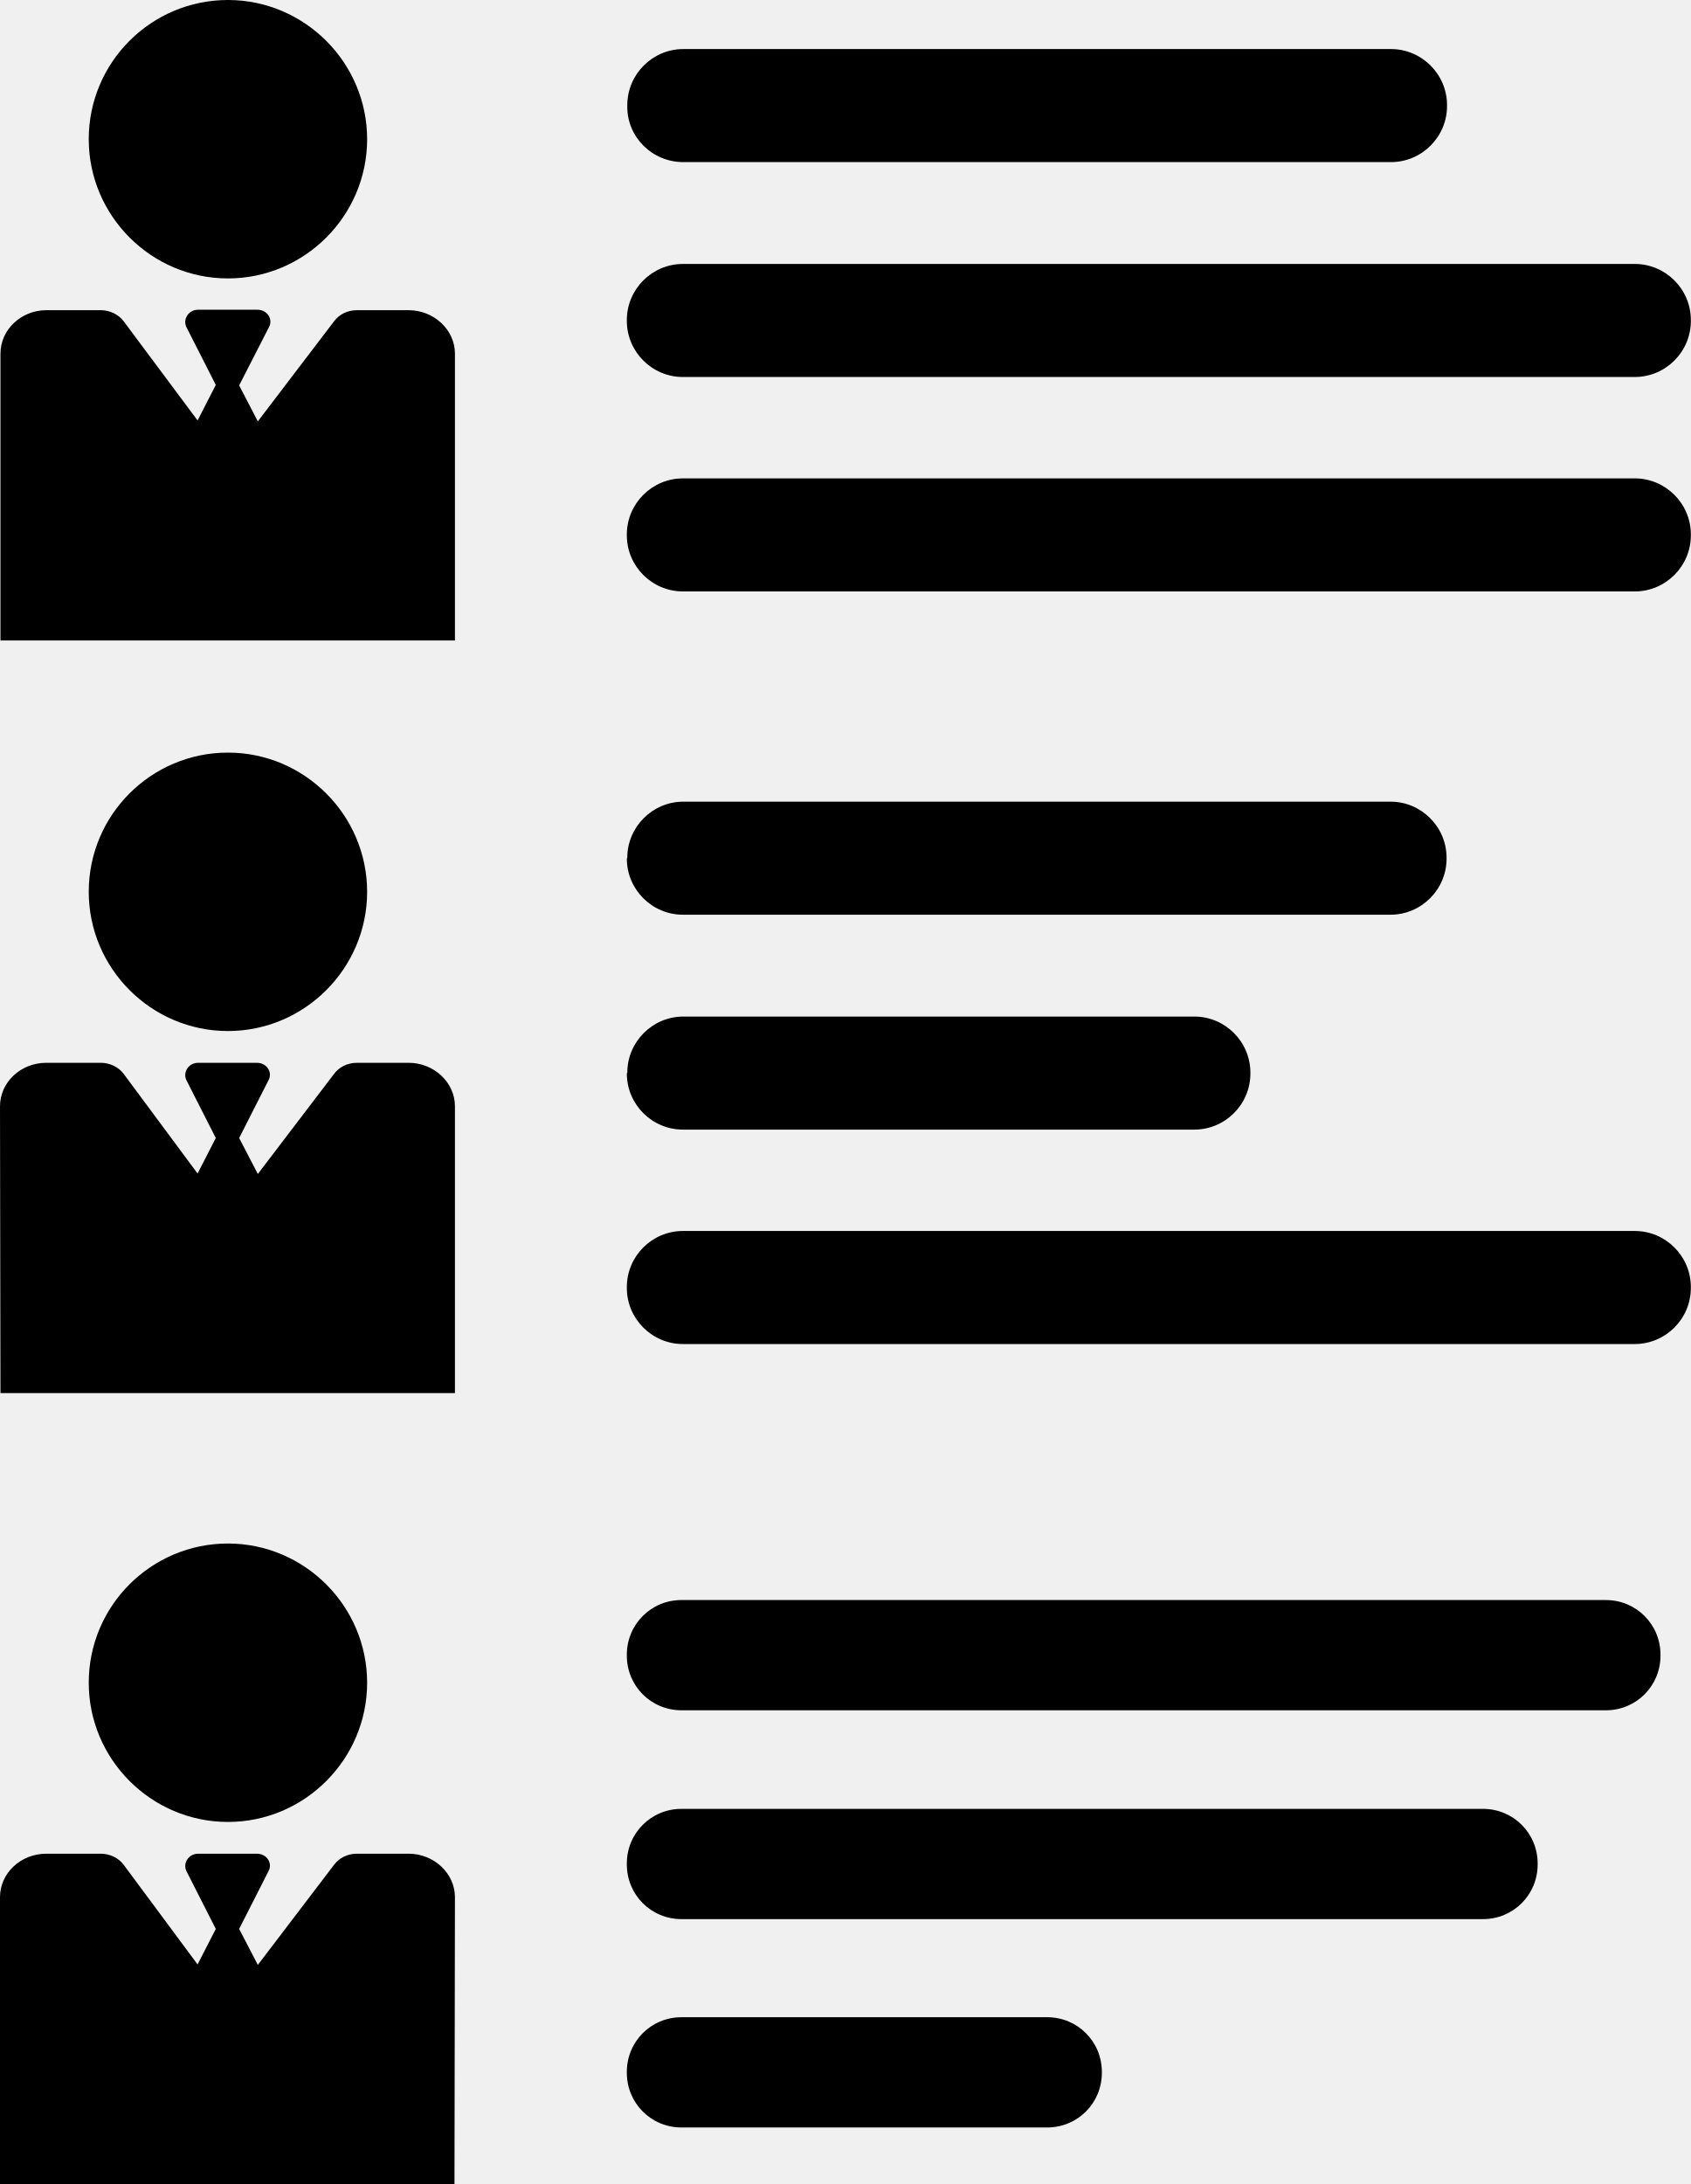
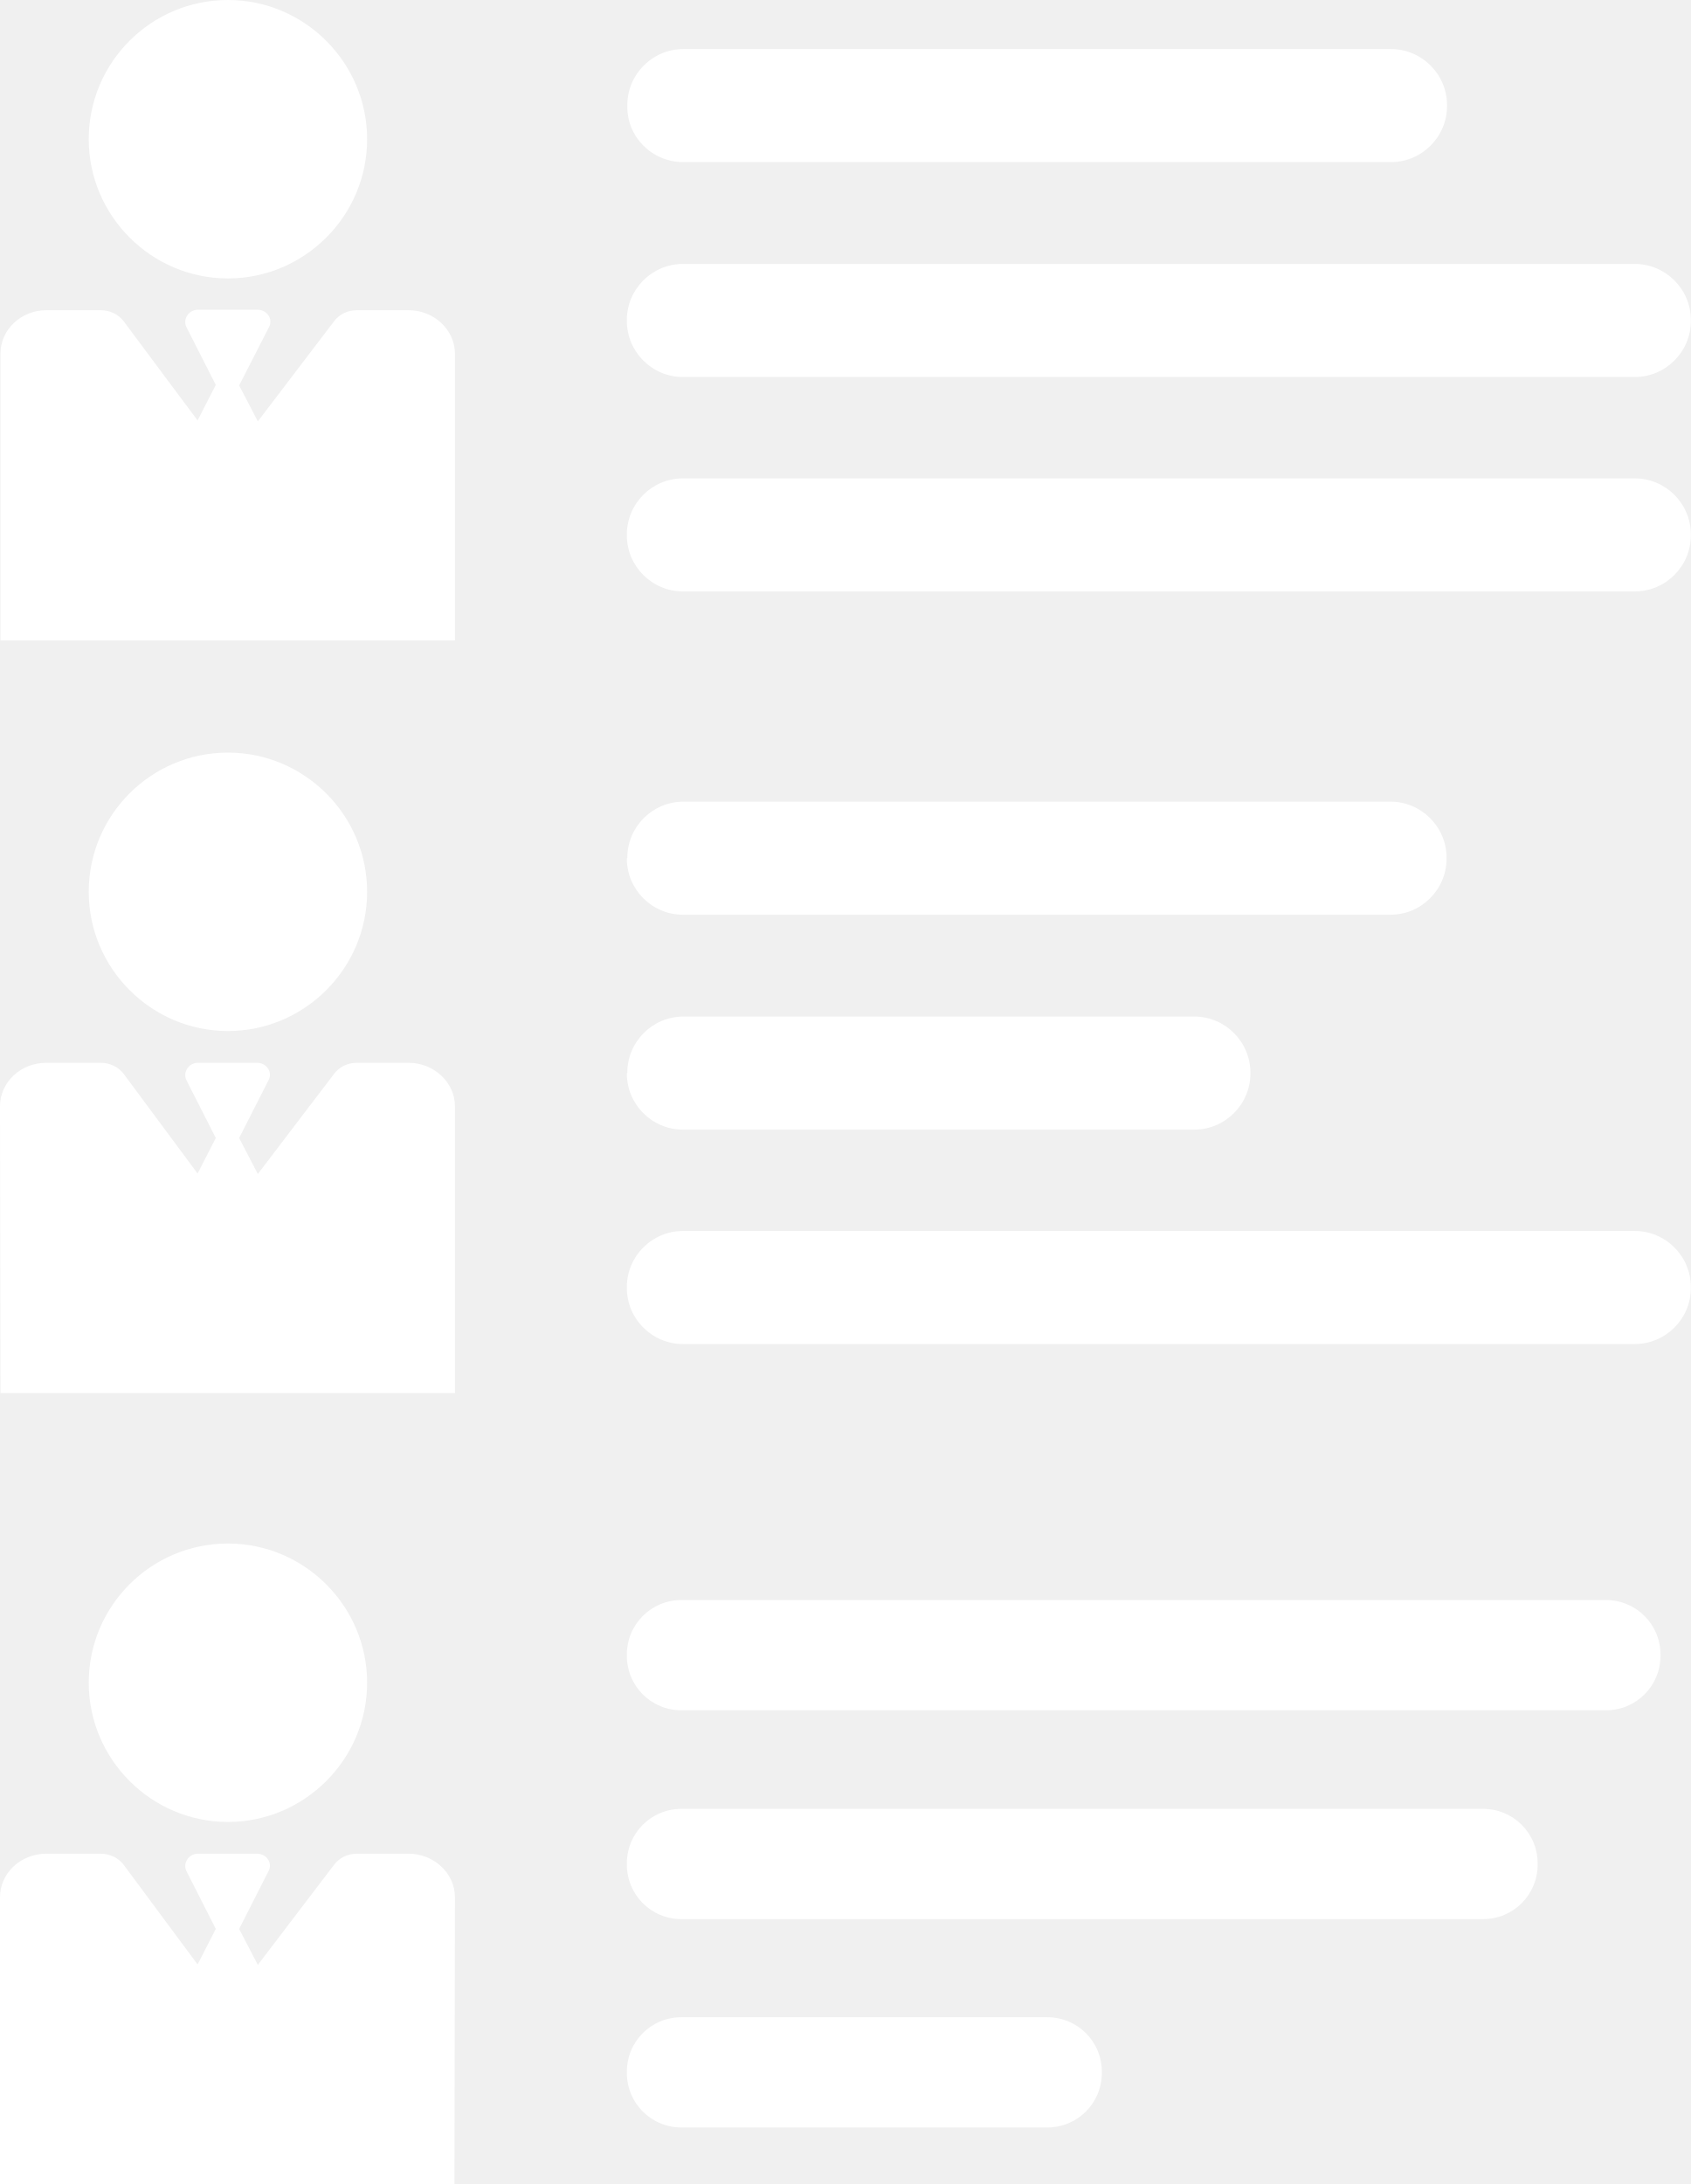
<svg xmlns="http://www.w3.org/2000/svg" version="1.1" id="q_six_bg" x="0px" y="0px" viewBox="0 0 362 467.5">
+   <style type="text/css">
+         .st0 {
+             fill: #FFFFFF;
+         }
+     </style>
  <g>
    <path class="st0" d="M146.3,34.7h151.5c6.6,0,12-5.4,12-12v-0.2c0-6.6-5.4-12-12-12H146.3c-6.6,0-12,5.4-12,12v0.2   C134.2,29.3,139.6,34.7,146.3,34.7L146.3,34.7z M146.3,34.7" />
    <path class="st0" d="M134.2,68.7c0,6.6,5.4,12,12,12H350c6.6,0,12-5.4,12-12v-0.2c0-6.6-5.4-12-12-12H146.2c-6.6,0-12,5.4-12,12   V68.7z M134.2,68.7" />
    <path class="st0" d="M134.2,114.6c0,6.6,5.4,12,12,12H350c6.6,0,12-5.4,12-12v-0.2c0-6.6-5.4-12-12-12H146.2c-6.6,0-12,5.4-12,12   V114.6z M134.2,114.6" />
    <path class="st0" d="M134.2,183.8c0,6.6,5.4,12,12,12h151.5c6.6,0,12-5.4,12-12v-0.2c0-6.6-5.4-12-12-12H146.3c-6.6,0-12,5.4-12,12   L134.2,183.8z M134.2,183.8" />
    <path class="st0" d="M134.2,229.8c0,6.6,5.4,12,12,12h109.5c6.6,0,12-5.4,12-12v-0.2c0-6.6-5.4-12-12-12H146.3c-6.6,0-12,5.4-12,12   L134.2,229.8z M134.2,229.8" />
    <path class="st0" d="M134.2,275.7c0,6.6,5.4,12,12,12H350c6.6,0,12-5.4,12-12v-0.2c0-6.6-5.4-12-12-12H146.2c-6.6,0-12,5.4-12,12   V275.7z M134.2,275.7" />
    <path class="st0" d="M134.2,354.4c0,6.5,5.2,11.7,11.7,11.7h197.9c6.5,0,11.7-5.2,11.7-11.7v-0.2c0-6.5-5.2-11.7-11.7-11.7H145.9   c-6.5,0-11.7,5.2-11.7,11.7V354.4z M134.2,354.4" />
    <path class="st0" d="M134.2,399.1c0,6.5,5.2,11.7,11.7,11.7h171.6c6.5,0,11.7-5.2,11.7-11.7v-0.2c0-6.5-5.2-11.7-11.7-11.7H145.9   c-6.5,0-11.7,5.2-11.7,11.7V399.1z M134.2,399.1" />
    <path class="st0" d="M134.2,443.7c0,6.5,5.2,11.7,11.7,11.7h78.3c6.5,0,11.7-5.2,11.7-11.7v-0.2c0-6.5-5.2-11.7-11.7-11.7h-78.3   c-6.5,0-11.7,5.2-11.7,11.7V443.7z M134.2,443.7" />
    <path class="st0" d="M0.1,75.7v61.4h97.3V75.7c0-5.1-4.5-9.3-9.9-9.3H76.4c-2,0-3.8,0.9-4.9,2.4L55.2,90.2l-4-7.7L57.6,70   c0.9-1.7-0.4-3.7-2.5-3.7H42.4c-2,0-3.3,2-2.5,3.7l6.3,12.4l-3.9,7.6L26.5,68.8c-1.1-1.5-3-2.4-4.9-2.4H9.9   C4.6,66.4,0.1,70.5,0.1,75.7L0.1,75.7z M0.1,75.7" />
    <path class="st0" d="M48.8,59.6c16.4,0,29.8-13.4,29.8-29.8C78.6,13.4,65.2,0,48.8,0C32.4,0,19,13.3,19,29.8   C19,46.2,32.4,59.6,48.8,59.6L48.8,59.6z M48.8,59.6" />
    <path class="st0" d="M0.1,298.2h97.3v-61.4c0-5.1-4.5-9.3-9.9-9.3H76.4c-2,0-3.8,0.9-4.9,2.4l-16.3,21.4l-4-7.7l6.3-12.4   c0.9-1.7-0.4-3.7-2.5-3.7H42.4c-2,0-3.3,2-2.5,3.7l6.3,12.4l-3.9,7.6l-15.8-21.3c-1.1-1.5-3-2.4-4.9-2.4H9.9   c-5.5,0-9.9,4.2-9.9,9.3L0.1,298.2z M0.1,298.2" />
    <path class="st0" d="M19,190.9c0,16.4,13.4,29.8,29.8,29.8c16.4,0,29.8-13.4,29.8-29.8c0-16.4-13.4-29.8-29.8-29.8   C32.4,161.1,19,174.4,19,190.9L19,190.9z M19,190.9" />
    <path class="st0" d="M97.4,406.1c0-5.1-4.5-9.3-9.9-9.3H76.4c-2,0-3.8,0.9-4.9,2.4l-16.3,21.4l-4-7.7l6.3-12.4   c0.9-1.7-0.4-3.7-2.5-3.7H42.4c-2,0-3.3,2-2.5,3.7l6.3,12.4l-3.9,7.6l-15.8-21.3c-1.1-1.5-3-2.4-4.9-2.4H9.9   c-5.5,0-9.9,4.2-9.9,9.3v61.4h97.3L97.4,406.1z M97.4,406.1" />
    <path class="st0" d="M19,360.2c0,16.4,13.4,29.8,29.8,29.8c16.4,0,29.8-13.4,29.8-29.8c0-16.4-13.4-29.8-29.8-29.8   C32.4,330.4,19,343.7,19,360.2L19,360.2z M19,360.2" />
  </g>
</svg>
